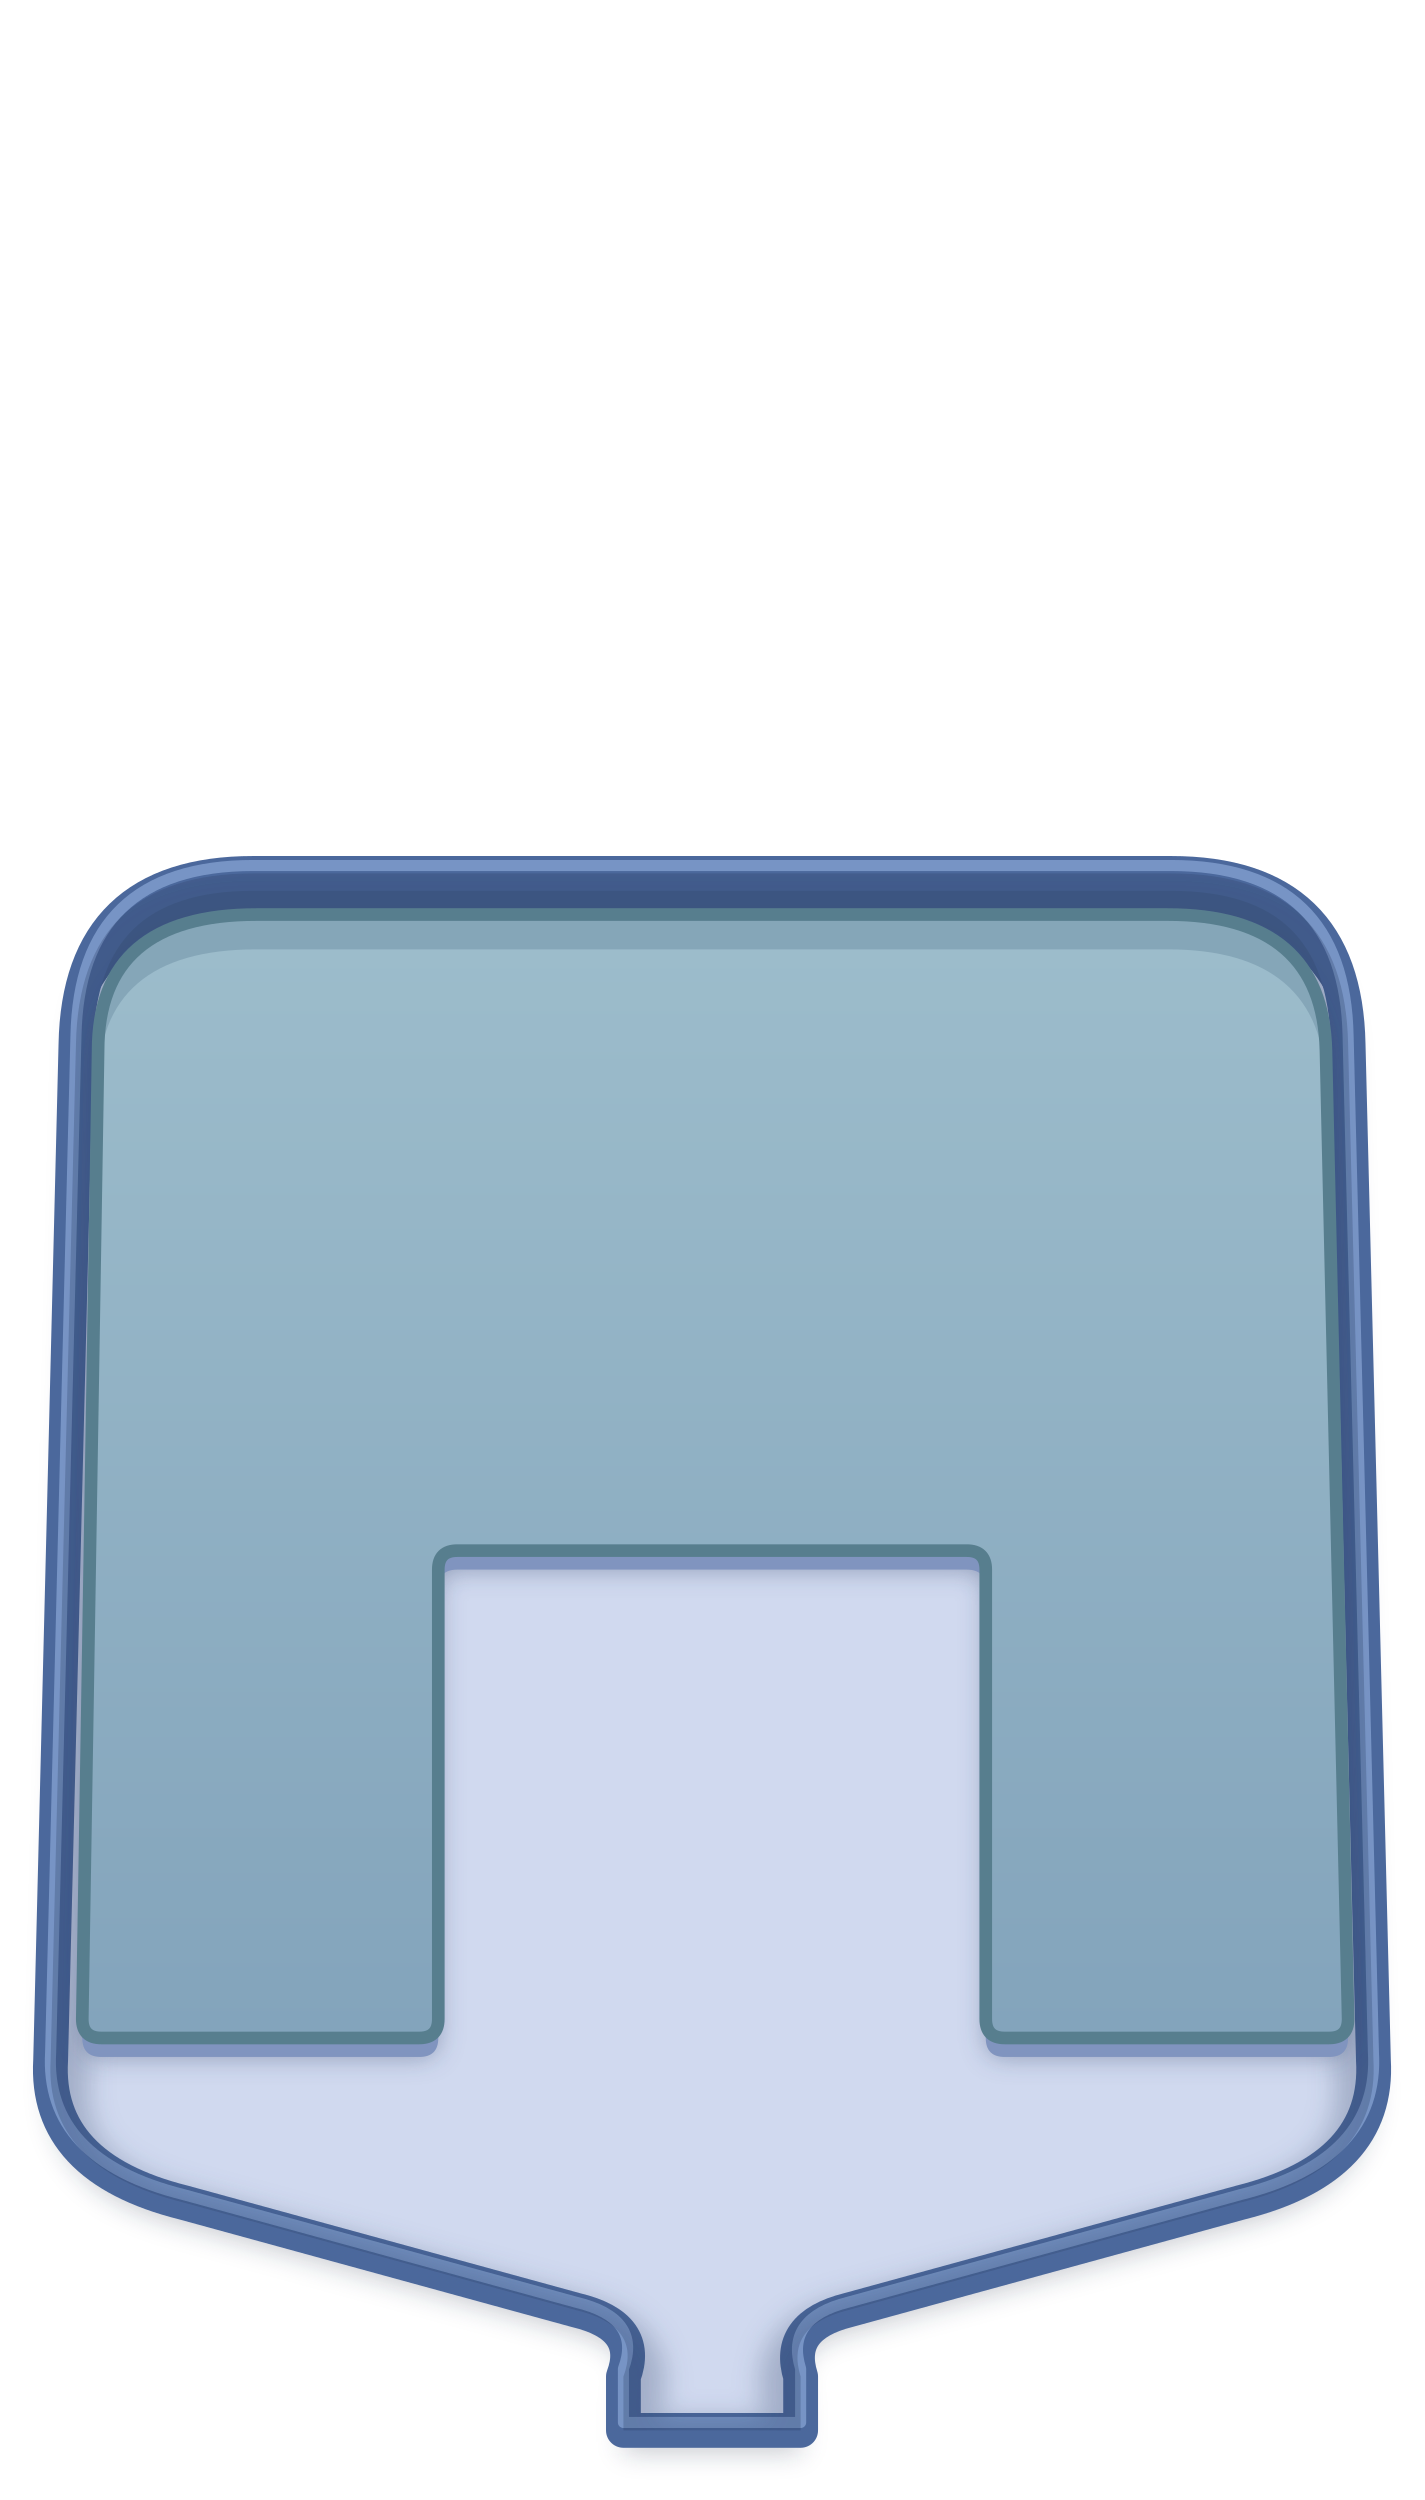
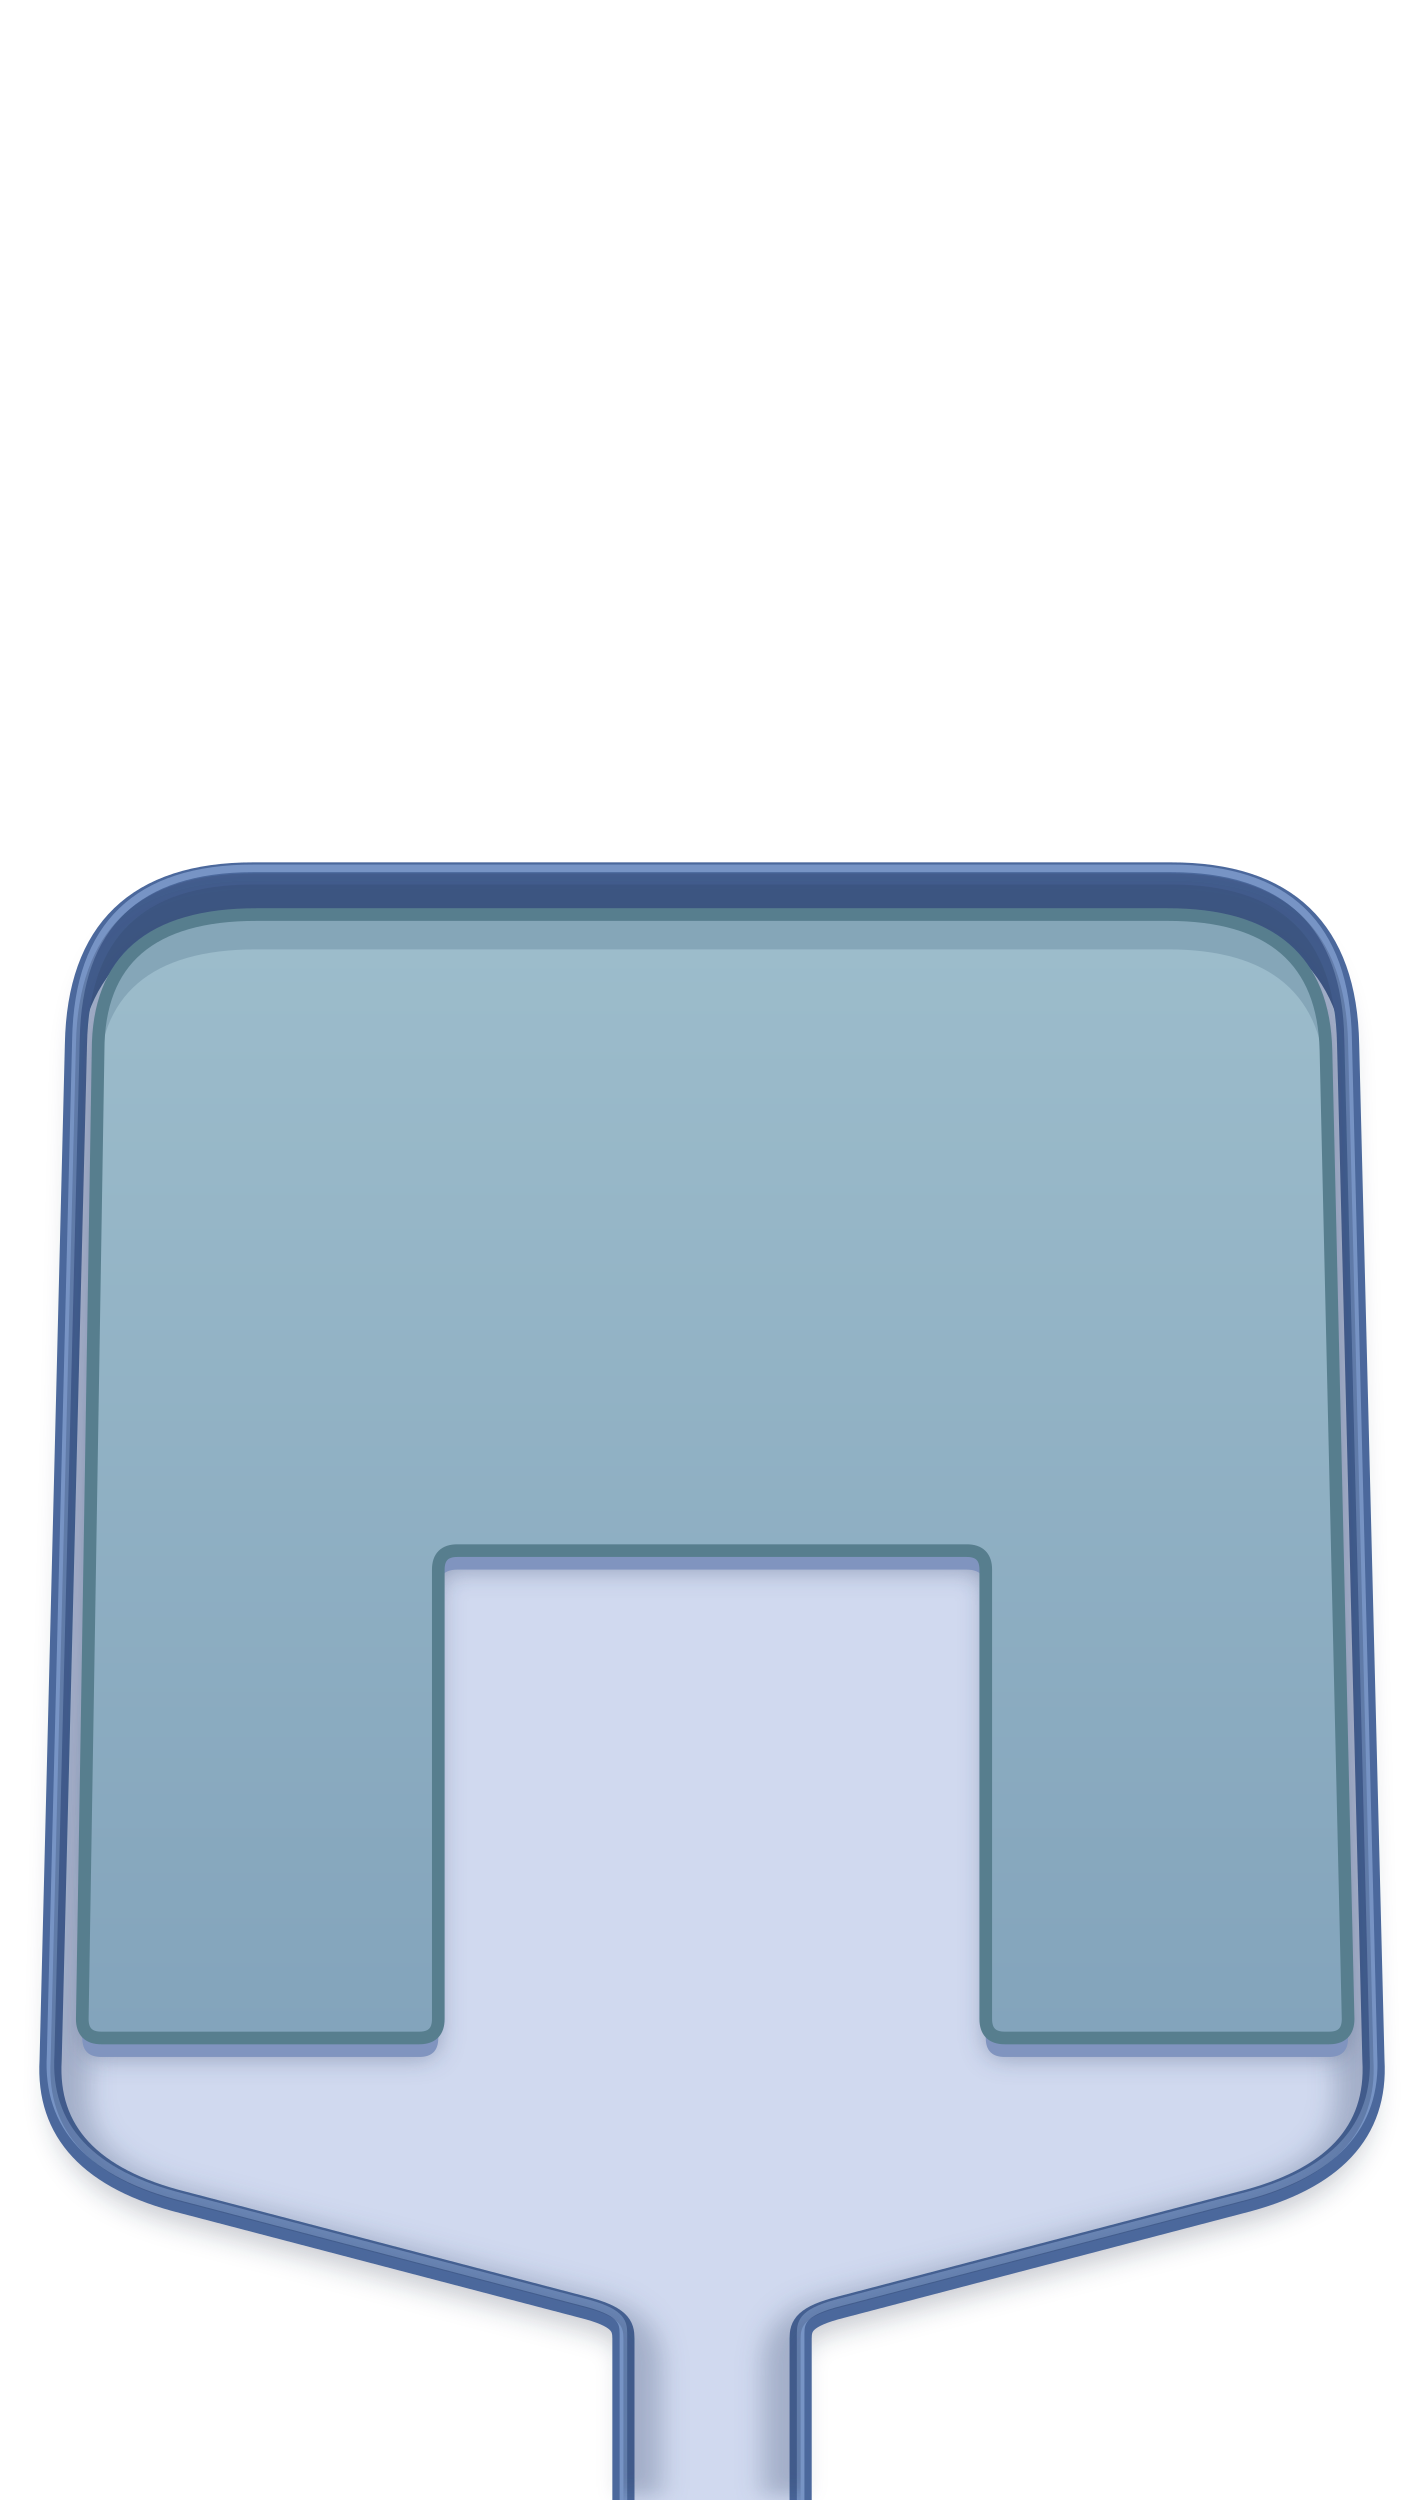
<svg xmlns="http://www.w3.org/2000/svg" width="450" height="790" viewBox="0 0 450 790">
  <defs>
    <linearGradient id="blue" x2="0" y2="1">
      <stop stop-color="#9cbccb" />
      <stop offset="1" stop-color="#82a3bb" />
    </linearGradient>
    <filter id="soft" x="-20%" y="-20%" width="140%" height="140%">
      <feGaussianBlur stdDeviation="4" />
    </filter>
    <filter id="softer" x="-20%" y="-20%" width="140%" height="140%">
      <feGaussianBlur stdDeviation="2.2" />
    </filter>
  </defs>
-   <path d="M80 276 H370 Q425 276 426 330 L434 651 Q436 685 392 696 L268 730 Q248 735 253 751 L253 768 H197 V751 Q203 735 182 730 L58 696 Q14 685 16 651 L24 330 Q25 276 80 276 Z" transform="translate(0,7)" fill="#16213d" opacity=".24" filter="url(#soft)" />
+   <path d="M80 276 H370 Q425 276 426 330 L434 651 Q436 685 392 696 L266 729 C254 732 253 735 253 739 L253 800 H197 L197 739 C197 735 196 732 184 729 L58 696 Q14 685 16 651 L24 330 Q25 276 80 276 Z" transform="translate(0,7)" fill="#16213d" opacity=".24" filter="url(#soft)" />
  <clipPath id="wallface">
-     <path d="M80 276 H370 Q425 276 426 330 L434 651 Q436 685 392 696 L268 730 Q248 735 253 751 L253 768 H197 V751 Q203 735 182 730 L58 696 Q14 685 16 651 L24 330 Q25 276 80 276 Z" />
+     <path d="M80 276 H370 Q425 276 426 330 L434 651 Q436 685 392 696 L266 729 C254 732 253 735 253 739 L253 800 H197 L197 739 C197 735 196 732 184 729 L58 696 Q14 685 16 651 L24 330 Q25 276 80 276 Z" />
  </clipPath>
  <g>
-     <path d="M80 276 H370 Q425 276 426 330 L434 651 Q436 685 392 696 L268 730 Q248 735 253 751 L253 768 H197 V751 Q203 735 182 730 L58 696 Q14 685 16 651 L24 330 Q25 276 80 276 Z" fill="#45608f" />
+     <path d="M80 276 H370 Q425 276 426 330 L434 651 Q436 685 392 696 L266 729 C254 732 253 735 253 739 L253 800 H197 L197 739 C197 735 196 732 184 729 L58 696 Q14 685 16 651 L24 330 Q25 276 80 276 Z" fill="#45608f" />
    <g clip-path="url(#wallface)">
-       <path d="M80 276 H370 Q425 276 426 330 L434 651 Q436 685 392 696 L268 730 Q248 735 253 751 L253 768 H197 V751 Q203 735 182 730 L58 696 Q14 685 16 651 L24 330 Q25 276 80 276 Z" transform="translate(0,14)" fill="#d0d9ef" />
+       <path d="M80 276 H370 Q425 276 426 330 L434 651 Q436 685 392 696 L266 729 C254 732 253 735 253 739 L253 800 H197 L197 739 C197 735 196 732 184 729 L58 696 Q14 685 16 651 L24 330 Q25 276 80 276 Z" transform="translate(0,14)" fill="#d0d9ef" />
    </g>
  </g>
-   <path d="M80 276 H370 Q425 276 426 330 L434 651 Q436 685 392 696 L268 730 Q248 735 253 751 L253 768 H197 V751 Q203 735 182 730 L58 696 Q14 685 16 651 L24 330 Q25 276 80 276 Z" fill="none" stroke="#4b689c" stroke-width="11" stroke-linejoin="round" stroke-linecap="round" />
-   <path d="M80 276 H370 Q425 276 426 330 L434 651 Q436 685 392 696 L268 730 Q248 735 253 751 L253 768 H197 V751 Q203 735 182 730 L58 696 Q14 685 16 651 L24 330 Q25 276 80 276 Z" fill="none" stroke="#7f9ccc" stroke-width="3.5" stroke-linejoin="round" stroke-linecap="round" transform="translate(0,-2.5)" opacity=".85" />
+   <path d="M80 276 H370 Q425 276 426 330 L434 651 Q436 685 392 696 L266 729 C254 732 253 735 253 739 L253 800 H197 L197 739 C197 735 196 732 184 729 L58 696 Q14 685 16 651 L24 330 Q25 276 80 276 Z" fill="none" stroke="#4b689c" stroke-width="7" stroke-linejoin="round" stroke-linecap="round" />
+   <path d="M80 276 H370 Q425 276 426 330 L434 651 Q436 685 392 696 L266 729 C254 732 253 735 253 739 L253 800 H197 L197 739 C197 735 196 732 184 729 L58 696 Q14 685 16 651 L24 330 Q25 276 80 276 Z" fill="none" stroke="#7f9ccc" stroke-width="2.4" stroke-linejoin="round" stroke-linecap="round" transform="translate(0,-1.6)" opacity=".85" />
  <clipPath id="floor">
-     <path d="M80 276 H370 Q425 276 426 330 L434 651 Q436 685 392 696 L268 730 Q248 735 253 751 L253 768 H197 V751 Q203 735 182 730 L58 696 Q14 685 16 651 L24 330 Q25 276 80 276 Z" />
+     <path d="M80 276 H370 Q425 276 426 330 L434 651 Q436 685 392 696 L266 729 C254 732 253 735 253 739 L253 800 H197 L197 739 C197 735 196 732 184 729 L58 696 Q14 685 16 651 L24 330 Q25 276 80 276 Z" />
  </clipPath>
  <g clip-path="url(#floor)">
-     <path d="M80 276 H370 Q425 276 426 330 L434 651 Q436 685 392 696 L268 730 Q248 735 253 751 L253 768 H197 V751 Q203 735 182 730 L58 696 Q14 685 16 651 L24 330 Q25 276 80 276 Z" fill="none" stroke="#22345a" stroke-width="24" opacity="0.26" transform="translate(0,8)" filter="url(#soft)" />
+     <path d="M80 276 H370 Q425 276 426 330 L434 651 Q436 685 392 696 L266 729 C254 732 253 735 253 739 L253 800 H197 L197 739 C197 735 196 732 184 729 L58 696 Q14 685 16 651 L24 330 Q25 276 80 276 Z" fill="none" stroke="#22345a" stroke-width="24" opacity="0.26" transform="translate(0,8)" filter="url(#soft)" />
  </g>
  <g transform="translate(0,6)" opacity="0.38" filter="url(#soft)">
    <path d="M26 638 L31 332 Q31 289 81 289 H369 Q418 289 419 332 L426 638 Q426,644 420,644 L317.5,644 Q311.5,644 311.5,638 L311.5,496 Q311.5,490 305.5,490 L144.5,490 Q138.5,490 138.5,496 L138.5,638 Q138.5,644 132.5,644 L32 644 Q26 644 26 638 Z" fill="#22345a" />
  </g>
  <path d="M26 638 L31 332 Q31 289 81 289 H369 Q418 289 419 332 L426 638 Q426,644 420,644 L317.5,644 Q311.5,644 311.5,638 L311.5,496 Q311.5,490 305.5,490 L144.5,490 Q138.5,490 138.5,496 L138.5,638 Q138.5,644 132.5,644 L32 644 Q26 644 26 638 Z" transform="translate(0,6)" fill="#8094bf" />
  <clipPath id="glassface">
    <path d="M26 638 L31 332 Q31 289 81 289 H369 Q418 289 419 332 L426 638 Q426,644 420,644 L317.5,644 Q311.5,644 311.5,638 L311.5,496 Q311.5,490 305.5,490 L144.5,490 Q138.5,490 138.5,496 L138.5,638 Q138.5,644 132.5,644 L32 644 Q26 644 26 638 Z" />
  </clipPath>
  <g>
    <path d="M26 638 L31 332 Q31 289 81 289 H369 Q418 289 419 332 L426 638 Q426,644 420,644 L317.5,644 Q311.5,644 311.5,638 L311.5,496 Q311.5,490 305.5,490 L144.5,490 Q138.5,490 138.5,496 L138.5,638 Q138.5,644 132.5,644 L32 644 Q26 644 26 638 Z" fill="#85a6b8" />
    <g clip-path="url(#glassface)">
      <path d="M26 638 L31 332 Q31 289 81 289 H369 Q418 289 419 332 L426 638 Q426,644 420,644 L317.5,644 Q311.5,644 311.5,638 L311.5,496 Q311.5,490 305.5,490 L144.5,490 Q138.5,490 138.5,496 L138.5,638 Q138.5,644 132.5,644 L32 644 Q26 644 26 638 Z" transform="translate(0,11)" fill="url(#blue)" />
    </g>
  </g>
  <path d="M26 638 L31 332 Q31 289 81 289 H369 Q418 289 419 332 L426 638 Q426,644 420,644 L317.5,644 Q311.5,644 311.5,638 L311.5,496 Q311.5,490 305.5,490 L144.5,490 Q138.5,490 138.5,496 L138.5,638 Q138.5,644 132.5,644 L32 644 Q26 644 26 638 Z" fill="none" stroke="#577e8e" stroke-width="4" stroke-linejoin="round" />
</svg>
